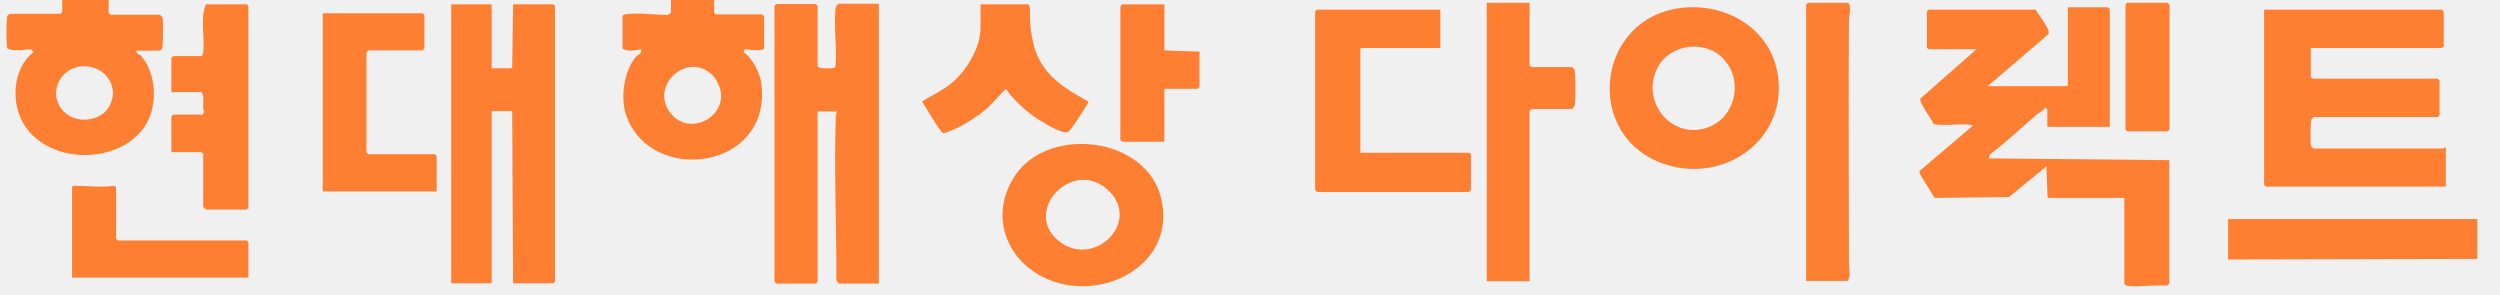
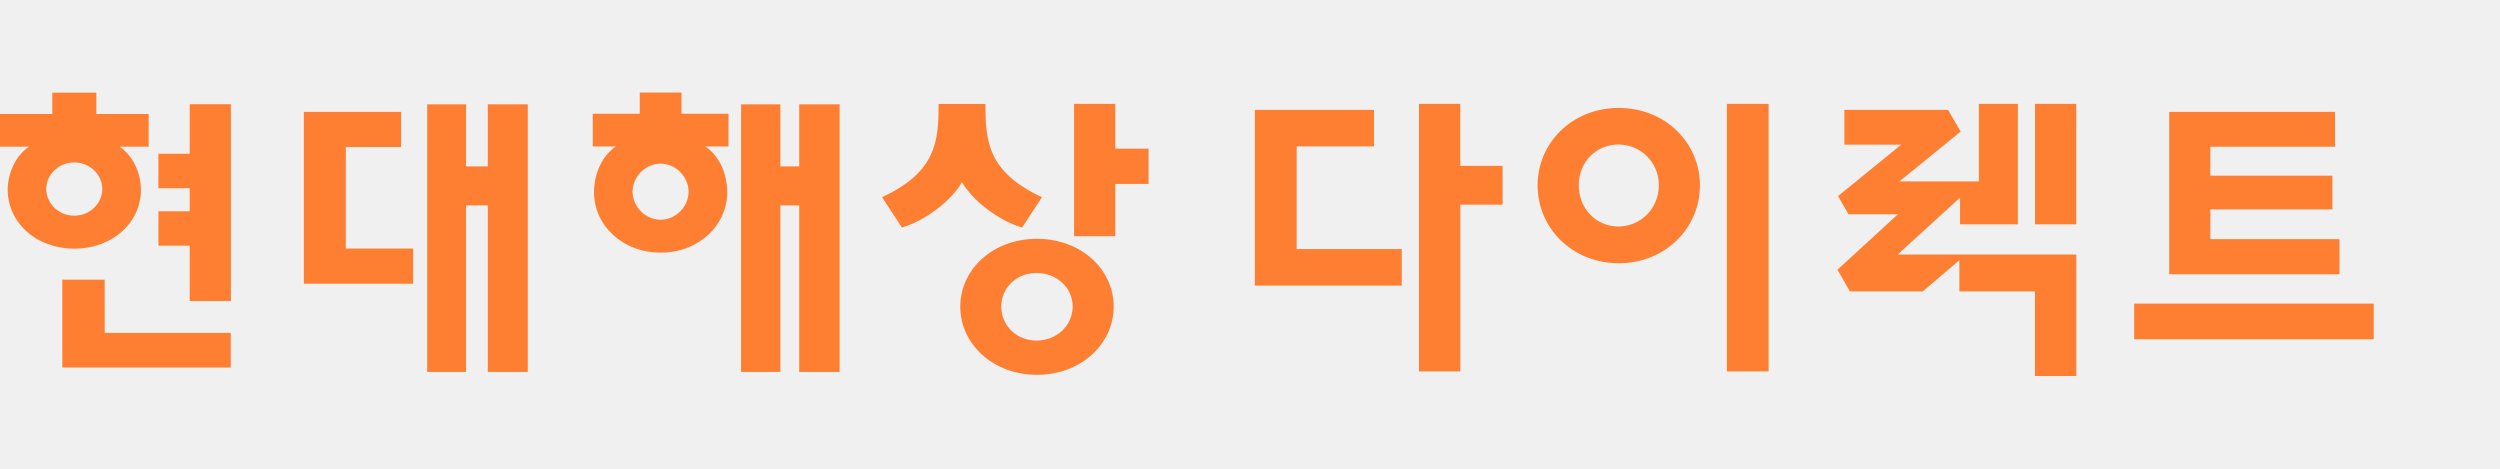
- <svg xmlns="http://www.w3.org/2000/svg" width="136" height="16" viewBox="0 0 136 16" fill="none">
-   <g clip-path="url(#clip0_868_134564)">
-     <g clip-path="url(#clip1_868_134564)">
-       <path d="M47.81 0.235V15.427H45.626L45.497 15.249C45.513 12.304 45.367 9.327 45.465 6.399C45.465 6.286 45.513 6.173 45.529 6.06H44.478V15.329L44.381 15.427H42.229L42.132 15.329V0.316L42.229 0.219H44.381L44.478 0.316V3.617C44.575 3.762 45.319 3.73 45.4 3.681L45.448 3.6C45.545 2.63 45.351 1.497 45.448 0.543C45.448 0.397 45.497 0.3 45.61 0.203H47.794L47.81 0.235Z" fill="#FF7F32" />
-       <path d="M26.747 0.234V3.713H27.863L27.912 0.234H30.096L30.193 0.315V15.328L30.096 15.409H27.912L27.863 6.042H26.747V15.409H24.547V0.234H26.747Z" fill="#FF7F32" />
-       <path d="M7.414 2.741C7.382 2.919 7.624 2.984 7.705 3.065C8.53 4.084 8.595 5.799 7.867 6.883C6.46 8.97 2.706 8.954 1.331 6.818C0.571 5.621 0.668 3.728 1.833 2.822L1.671 2.677C1.428 2.709 0.506 2.822 0.393 2.596C0.328 2.483 0.344 0.994 0.393 0.881C0.393 0.849 0.506 0.752 0.522 0.752H3.289L3.386 0.655V-0.381H5.812L5.909 -0.284V0.703L6.007 0.8H8.708C8.708 0.8 8.854 0.946 8.854 1.01C8.886 1.172 8.87 2.531 8.822 2.628C8.822 2.661 8.708 2.758 8.692 2.758H7.43L7.414 2.741ZM4.389 3.615C3.143 3.761 2.561 5.265 3.547 6.139C4.259 6.77 5.586 6.576 5.99 5.702C6.524 4.57 5.57 3.486 4.389 3.615Z" fill="#FF7F32" />
-       <path d="M41.55 2.645C41.501 2.806 40.676 2.693 40.514 2.677L40.45 2.839C40.935 3.146 41.356 4.004 41.42 4.554C42.003 9.229 35.434 10.103 34.075 6.301C33.736 5.363 33.93 3.939 34.545 3.146C34.674 2.968 34.998 2.887 34.852 2.677C34.561 2.742 34.124 2.823 33.865 2.645V0.865C33.914 0.784 33.995 0.784 34.075 0.768C34.739 0.687 35.596 0.8 36.276 0.817C36.34 0.817 36.502 0.703 36.502 0.671V-0.348L36.599 -0.445H38.751L38.848 -0.348V0.687L38.945 0.784H41.469L41.566 0.881V2.661L41.55 2.645ZM38.767 4.101C37.441 2.758 35.321 4.618 36.454 6.123C37.522 7.547 39.738 6.252 39.123 4.683C39.058 4.505 38.897 4.23 38.767 4.085V4.101Z" fill="#FF7F32" />
-       <path d="M55.252 9.506C57.096 6.82 62.403 7.435 63.179 10.832C63.956 14.23 60.332 16.284 57.42 15.346C54.864 14.537 53.667 11.819 55.252 9.506ZM57.711 13.194C59.588 14.537 62.063 12.062 60.316 10.379C58.342 8.47 55.479 11.609 57.711 13.194Z" fill="#FF7F32" />
-       <path d="M23.01 2.743H20.033L19.936 2.84V8.292L20.033 8.389H23.657L23.754 8.486V10.411H17.558V0.721H22.993L23.09 0.818V2.597C23.09 2.597 23.01 2.694 23.026 2.743H23.01Z" fill="#FF7F32" />
-       <path d="M9.323 8.259V6.333L9.42 6.236H11.022L11.103 6.091C10.957 5.751 11.184 5.298 10.957 5.007H9.323V3.146L9.42 3.049H10.957C11.038 3.001 11.038 2.92 11.054 2.839C11.151 2.014 10.876 1.011 11.2 0.234H13.416L13.513 0.331V11.3L13.416 11.397H11.2L11.054 11.252V8.372L10.957 8.275H9.323V8.259Z" fill="#FF7F32" />
-       <path d="M55.932 0.234C56.094 0.283 56.013 0.946 56.029 1.124C56.077 1.69 56.158 2.289 56.352 2.823C56.838 4.166 58.019 4.877 59.216 5.525C59.216 5.622 58.213 7.142 58.116 7.175C57.776 7.353 56.433 6.479 56.11 6.236C55.705 5.945 55.317 5.557 54.993 5.201C54.896 5.088 54.816 4.942 54.718 4.829L53.699 5.897C52.987 6.479 52.211 6.964 51.337 7.256C51.159 7.256 50.334 5.751 50.156 5.525C50.706 5.169 51.289 4.926 51.806 4.489C52.615 3.794 53.343 2.58 53.343 1.48V0.234H55.948H55.932Z" fill="#FF7F32" />
-       <path d="M13.497 15.102H3.92V10.168C3.92 10.168 3.968 10.104 4.049 10.104C4.761 10.104 5.489 10.217 6.185 10.104L6.314 10.168V12.983L6.411 13.08H13.416L13.514 13.177V15.102H13.497Z" fill="#FF7F32" />
-       <path d="M63.342 0.234V2.742L65.251 2.807V4.732L65.153 4.829H63.342V7.709H61.044L60.947 7.612V0.38C60.947 0.38 61.028 0.283 61.012 0.234H63.342Z" fill="#FF7F32" />
-       <path d="M114.755 6.9H111.374V5.946L111.228 5.848C111.147 6.075 110.937 6.107 110.807 6.221C109.966 6.949 109.141 7.725 108.251 8.405L108.187 8.615L118.007 8.712V15.442L117.861 15.539C117.262 15.491 116.615 15.588 116.017 15.571C115.871 15.571 115.645 15.571 115.564 15.458V10.767H111.39L111.325 9.052L109.287 10.718L105.242 10.767C105.242 10.767 104.45 9.505 104.433 9.424C104.433 9.375 104.401 9.343 104.433 9.294L107.345 6.819C106.65 6.674 105.906 6.884 105.194 6.754C105.08 6.479 104.401 5.606 104.466 5.363L107.523 2.678H104.919L104.822 2.581V0.623L104.919 0.526H110.743C110.905 0.817 111.325 1.335 111.422 1.626C111.455 1.707 111.471 1.788 111.422 1.869L108.138 4.684H112.49V0.396H114.674L114.771 0.494V6.9H114.755Z" fill="#FF7F32" />
-       <path d="M132.938 2.548C132.938 2.548 132.809 2.612 132.793 2.612H125.707V4.182L125.804 4.279H132.615L132.712 4.376V6.269L132.615 6.366H125.869C125.869 6.366 125.755 6.463 125.739 6.495C125.691 6.608 125.675 7.708 125.707 7.87C125.707 7.935 125.82 8.081 125.853 8.081H132.906C132.906 8.081 132.987 8 133.052 8.016V10.151H123.264L123.167 10.054V0.525H132.841L132.938 0.622V2.548Z" fill="#FF7F32" />
-       <path d="M91.604 0.414C93.966 0.204 96.279 1.563 96.7 3.989C97.299 7.532 93.869 10.007 90.585 8.94C86.071 7.467 86.783 0.851 91.62 0.414H91.604ZM93.74 3.18C92.672 2.096 90.714 2.42 90.1 3.827C89.307 5.639 91.005 7.645 92.947 6.917C94.435 6.351 94.856 4.313 93.74 3.196V3.18Z" fill="#FF7F32" />
-       <path d="M78.354 0.525V2.612H74.002V8.307H79.924L80.021 8.388V10.345L79.924 10.443H71.641L71.543 10.345V0.622L71.641 0.525H78.354Z" fill="#FF7F32" />
-       <path d="M83.208 0.154V3.552L83.305 3.649H85.521C85.521 3.649 85.634 3.746 85.65 3.778C85.715 3.908 85.715 5.364 85.683 5.59C85.683 5.736 85.634 5.833 85.521 5.93H83.305L83.208 6.027V15.297H80.878V0.154H83.208Z" fill="#FF7F32" />
-       <path d="M98.253 15.281V0.251L98.35 0.154H100.502C100.744 0.154 100.599 0.898 100.583 1.044C100.55 5.477 100.583 9.91 100.583 14.342C100.583 14.65 100.712 15.022 100.502 15.281H98.269H98.253Z" fill="#FF7F32" />
-       <path d="M134.767 11.916V14.084L121.209 14.116V11.916H134.767Z" fill="#FF7F32" />
-       <path d="M115.709 0.154H117.926L118.023 0.251V7.046L117.926 7.143H115.709L115.628 7.046V0.251L115.709 0.154Z" fill="#FF7F32" />
-     </g>
+ <svg xmlns="http://www.w3.org/2000/svg" width="1222" height="229" viewBox="0 0 1222 229" fill="none">
+   <g clip-path="url(#clip0_3820_513677)">
+     <path d="M469.374 149.879C469.374 131.682 485.321 116.728 506.871 116.728C528.421 116.728 544.368 131.66 544.368 149.879C544.368 168.099 528.421 183.208 506.871 183.208C485.321 183.208 469.374 168.099 469.374 149.879ZM506.694 166.466C516.422 166.466 524.318 159.187 524.318 149.857C524.318 140.527 516.422 133.425 506.694 133.425C496.967 133.425 489.424 140.527 489.424 149.857C489.424 159.187 496.945 166.466 506.694 166.466ZM30.461 179.656H112.8V162.717H51.172V136.711H30.461V179.634V179.656ZM525.002 50.755V115.47H545.14V89.906H561.418V72.658H545.14V50.755H525.002ZM458.809 50.799C458.72 68.996 457.794 83.951 431.149 96.391L440.854 111.213C452.346 107.883 465.293 97.891 470.234 88.98C475.197 97.891 488.1 107.883 499.614 111.213L509.319 96.391C482.674 83.951 481.748 68.996 481.66 50.799H458.831H458.809ZM238.437 81.326H227.805V50.998H208.814V181.796H227.805V100.383H238.437V181.796H257.979V50.998H238.437V81.326ZM390.652 81.326H381.454V50.998H362.243V181.796H381.454V100.383H390.652V181.796H410.415V50.998H390.652V81.326ZM92.728 147.122H112.866V50.931H92.728V75.15H77.42V91.98H92.728V103.251H77.442V120.08H92.728V147.122ZM312.725 45.219V55.608H289.741V71.577H301.079C294.307 76.121 290.359 84.811 290.359 94.009C290.359 109.912 304.034 123.477 322.915 123.477C341.796 123.477 355.471 109.89 355.471 94.009C355.471 84.789 351.545 76.121 344.752 71.577H356.089V55.608H333.105V45.219H312.725ZM336.59 93.7C336.59 100.67 330.635 107.398 322.893 107.398C315.151 107.398 309.196 100.67 309.196 93.7C309.196 86.73 315.151 80.003 322.893 80.003C330.635 80.003 336.59 86.752 336.59 93.7ZM25.564 45.307V55.718H0V71.687H14.205C7.588 76.099 3.772 84.657 3.772 92.752C3.772 108.655 17.447 121.536 36.328 121.536C55.209 121.536 68.884 108.655 68.884 92.752C68.884 84.657 65.068 76.099 58.429 71.687H72.656V55.718H47.092V45.307H25.586H25.564ZM50.003 92.399C50.003 99.369 44.026 105.412 36.306 105.412C28.586 105.412 22.608 99.369 22.608 92.399C22.608 85.429 28.586 79.407 36.306 79.407C44.026 79.407 50.003 85.451 50.003 92.399ZM201.932 121.47H169.045V71.842H196.065V54.681H148.532V138.696H201.932V121.47ZM844.101 181.553H864.504V50.755H844.079V181.553H844.101ZM751.572 90.612C751.572 69.834 768.445 52.762 791.252 52.762C814.059 52.762 830.933 69.812 830.933 90.612C830.933 111.412 814.059 128.661 791.252 128.661C768.445 128.661 751.572 111.412 751.572 90.612ZM791.054 110.706C801.972 110.706 810.839 101.883 810.839 90.568C810.839 79.253 801.972 70.65 791.054 70.65C780.136 70.65 771.688 79.275 771.688 90.568C771.688 101.861 780.136 110.706 791.054 110.706ZM734.477 81.084H713.788V50.755H693.606V181.553H713.81V100.031H734.477V81.106V81.084ZM633.809 121.735V71.555H671.637V53.711H613.362V139.601H685.18V121.735H633.787H633.809ZM1014.87 50.755H994.729V109.669H1014.87V50.755ZM927.565 124.426L958.07 96.612V109.669H986.325V50.755H967.267V88.671H928.447L958.356 64.32L952.225 53.711H901.538V70.717H929.307L898.427 95.862L903.545 104.729H927.719L898.141 131.837L904.25 142.424H939.851L957.739 127.205V142.424H994.684V183.781H1014.91V124.426H927.565ZM1043.19 148.402V165.827H1160.27V148.402H1043.19ZM1080.42 85.892V71.731H1141.36V54.681H1060.33V134.065H1143.55V116.882H1080.42V102.369H1140.08V85.87H1080.42V85.892Z" fill="#FF7F32" />
  </g>
  <defs>
-     <clipPath id="clip0_868_134564">
-       <rect width="135.111" height="16" fill="white" />
-     </clipPath>
-     <clipPath id="clip1_868_134564">
-       <rect width="135.111" height="16.889" fill="white" transform="translate(0 -0.445312)" />
+     <clipPath id="clip0_3820_513677">
+       <rect width="1160.27" height="138.562" fill="white" transform="translate(0 45.2188)" />
    </clipPath>
  </defs>
</svg>
